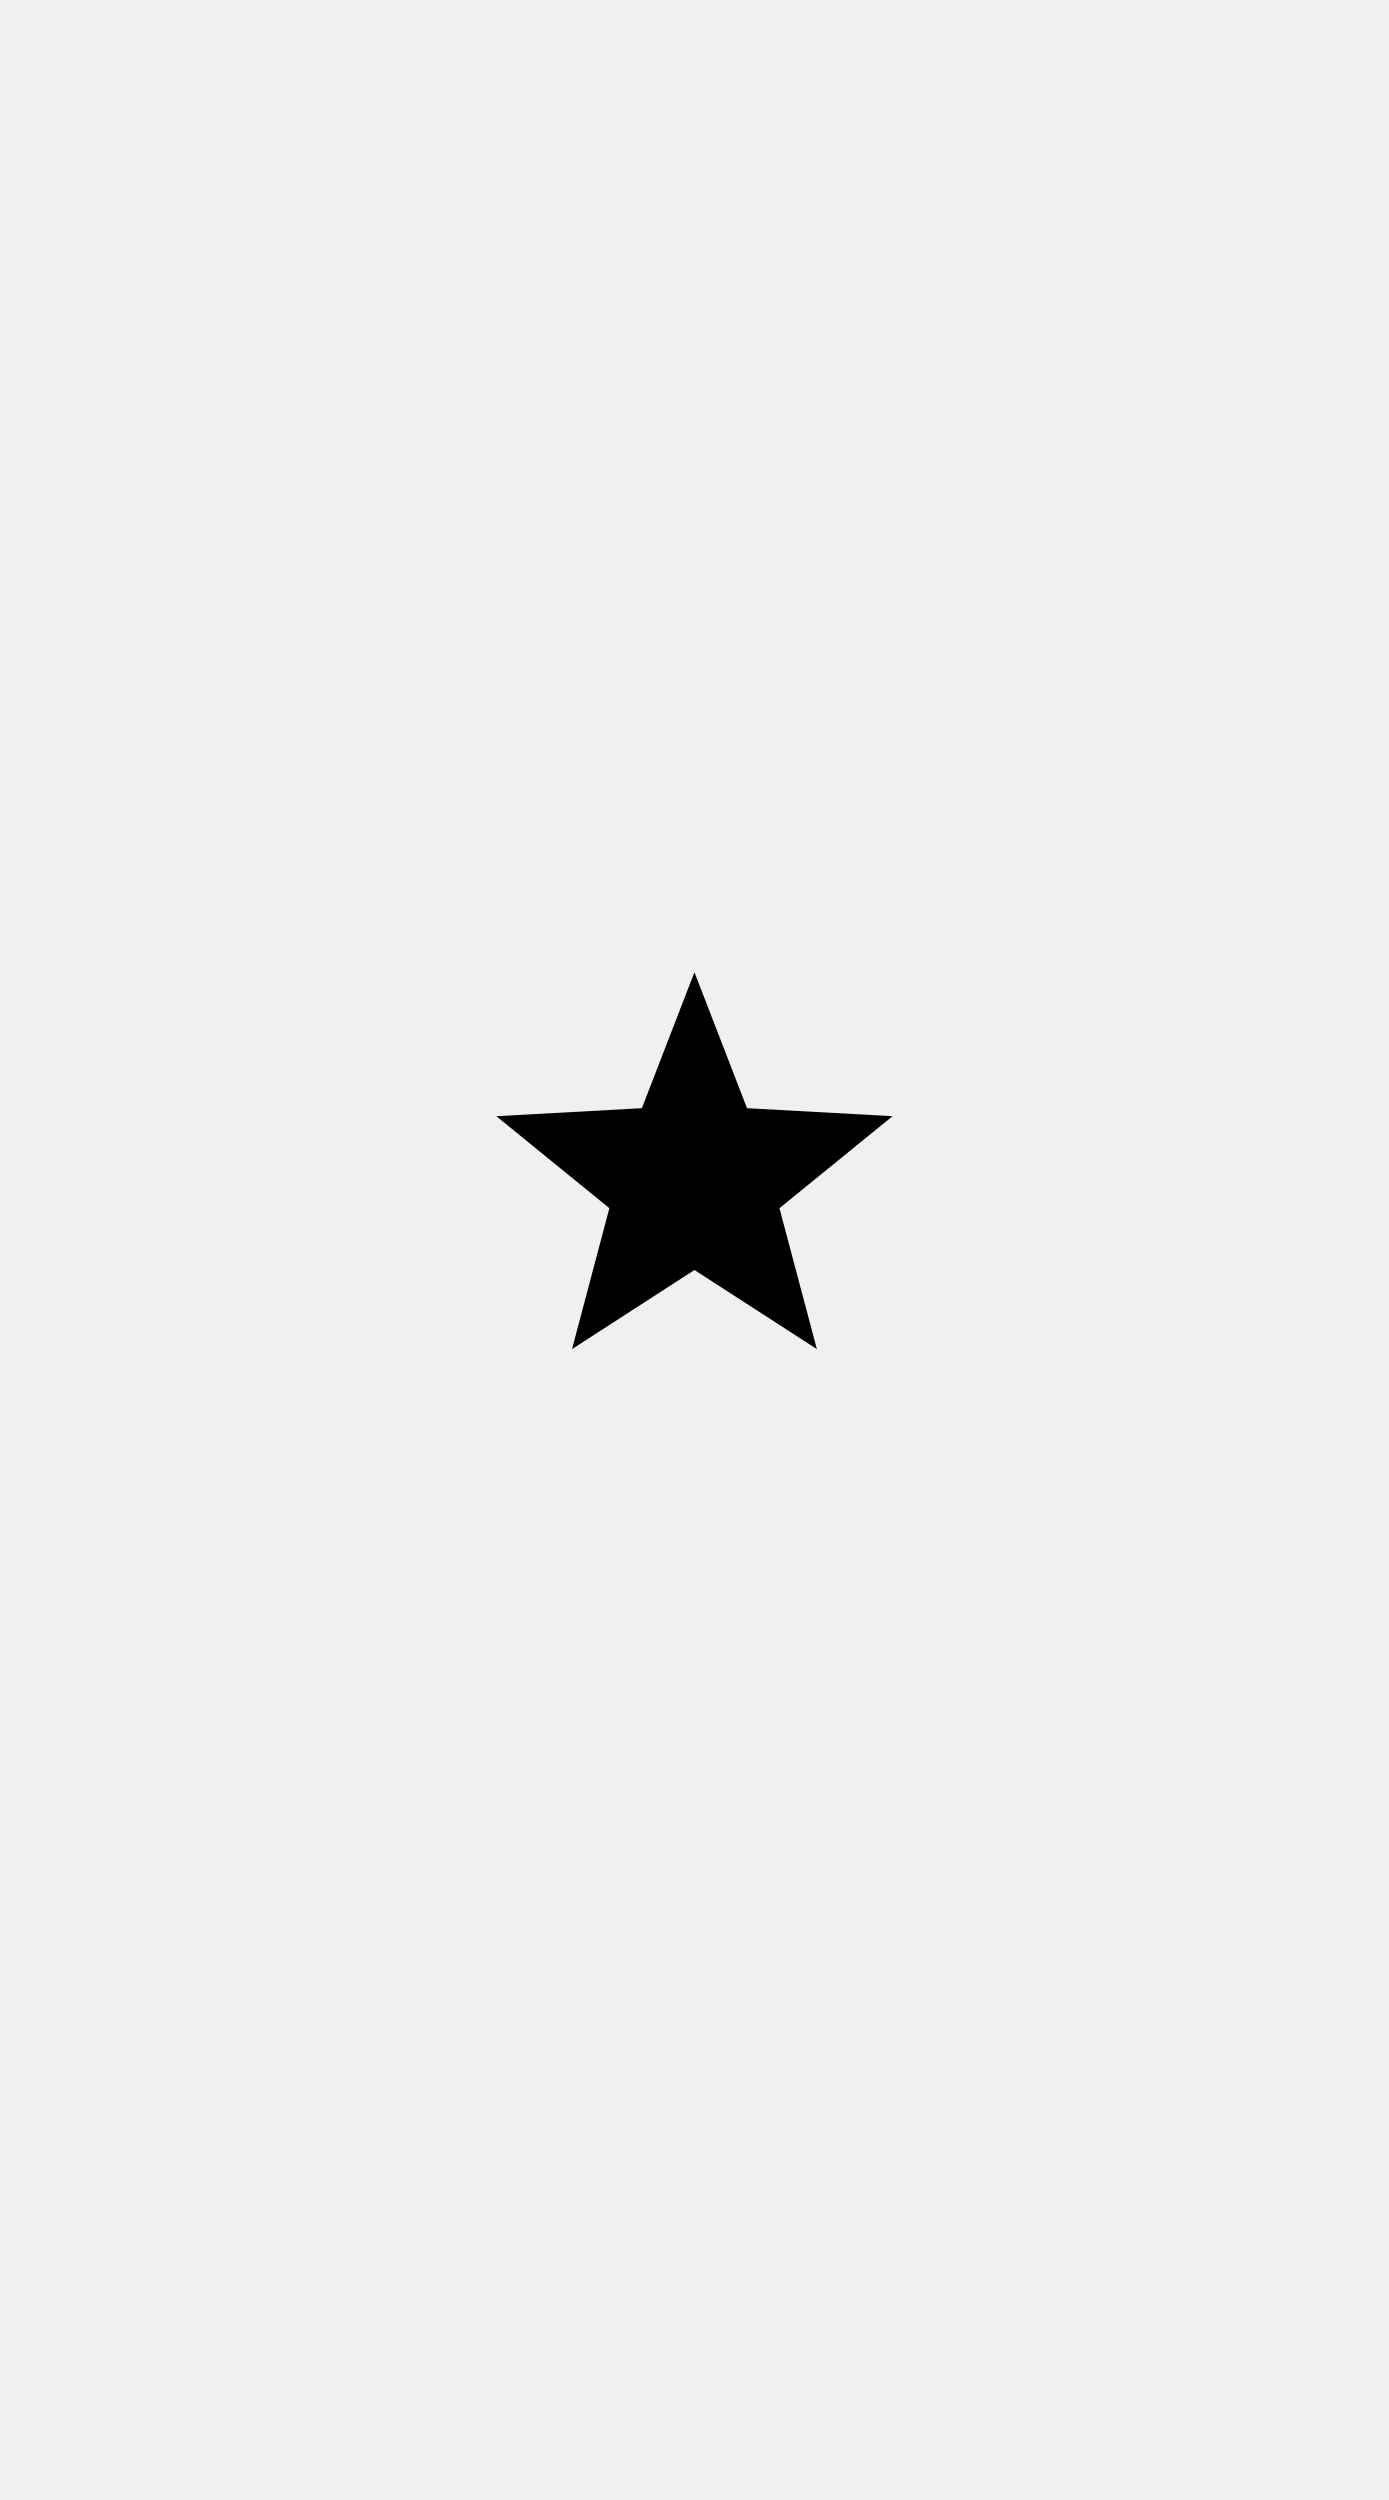
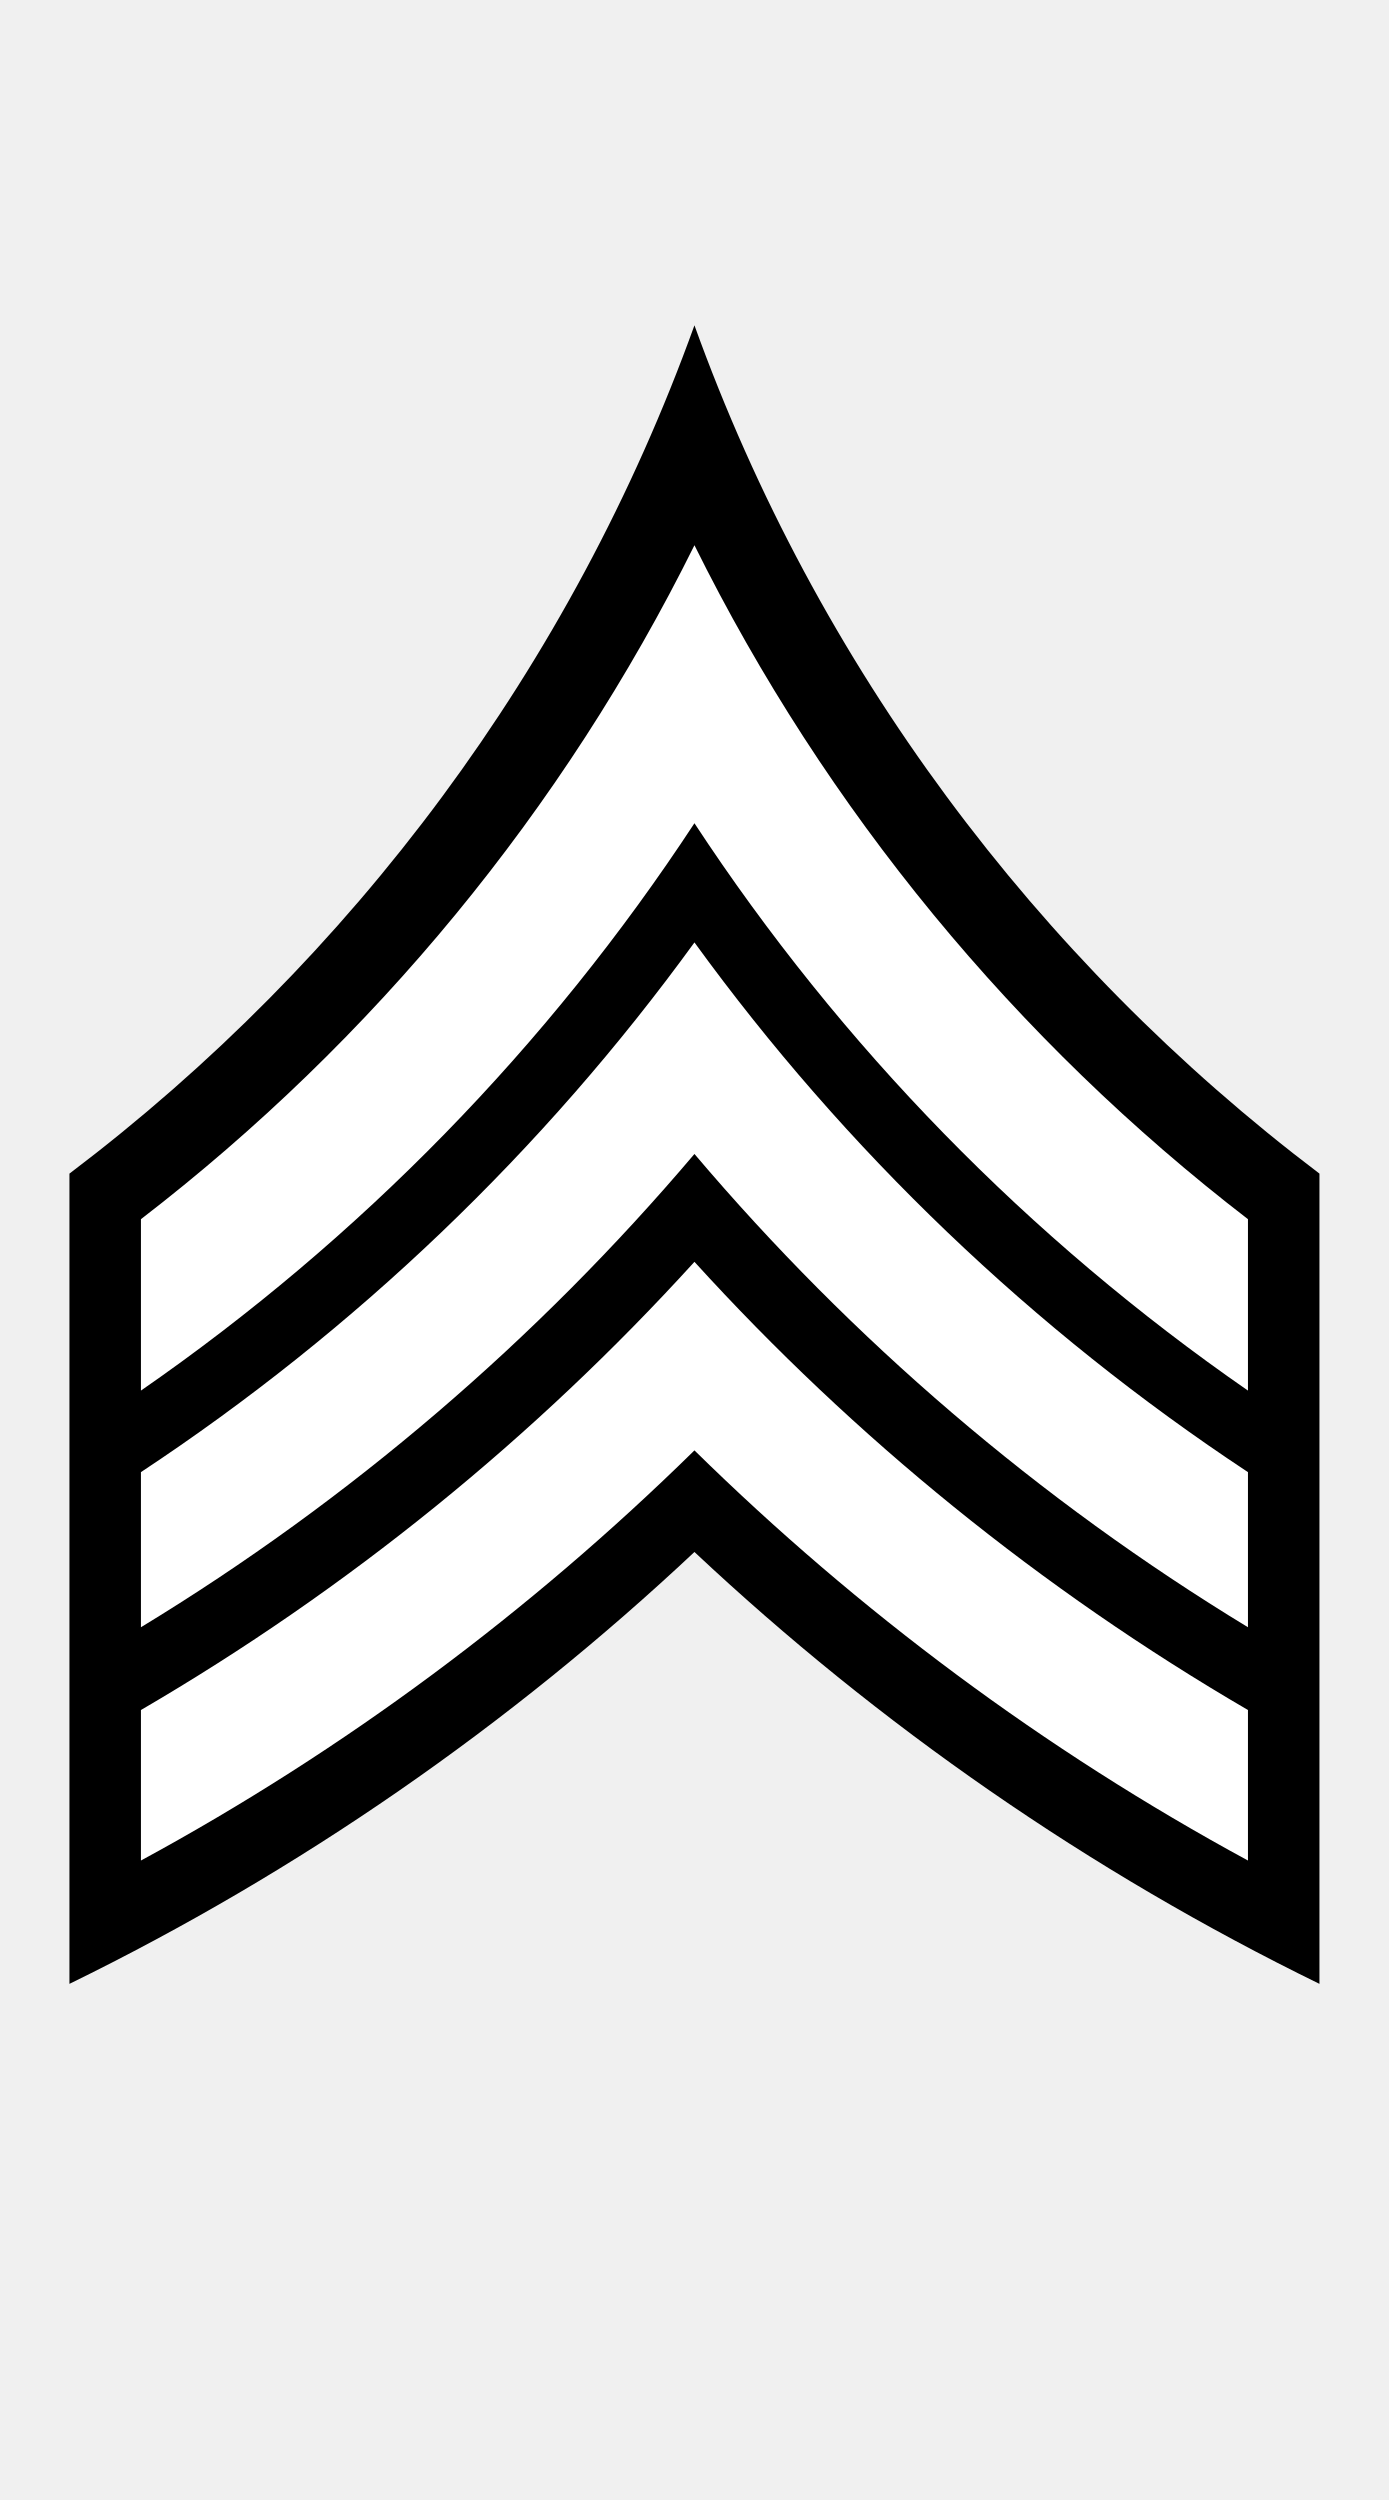
<svg xmlns="http://www.w3.org/2000/svg" id="svg2" version="1.1" width="20" height="36" viewBox="0 0 20 36">
  <defs id="defs6" />
-   <path style="opacity:1;fill:#000000;fill-opacity:1;stroke:none;stroke-width:0;stroke-linecap:butt;stroke-miterlimit:4;stroke-dasharray:none;stroke-opacity:1" id="path3350" d="m 10,14 0.757,1.958 2.096,0.115 -1.629,1.325 0.539,2.029 L 10,18.288 8.237,19.427 8.775,17.398 7.147,16.073 9.243,15.958 Z" />
+   <g id="layer1" transform="matrix(0.1926421,0,0,0.1926548,-62.87284,-86.03546)">
+     <path style="fill:#000000;fill-opacity:1;stroke:#000000;stroke-width:0;stroke-miterlimit:4;stroke-dasharray:none;stroke-opacity:1" id="path7672" d="m 378.281,470.894 c -9.155,25.425 -25.556,47.39 -46.719,63.406 l 0,60.562 c 17.192,-8.401 32.917,-19.321 46.719,-32.281 13.802,12.96 29.527,23.88 46.719,32.281 l 0,-60.562 c -21.163,-16.016 -37.563,-37.981 -46.719,-63.406 z" />
+     <path style="fill:#ffffff;fill-opacity:1;stroke:#000000;stroke-width:0;stroke-miterlimit:4;stroke-dasharray:none;stroke-opacity:1" id="path7674" d="m 378.281,487.331 c -9.802,19.789 -24.029,37.023 -41.375,50.375 l 0,12.812 c 16.363,-11.335 30.442,-25.749 41.375,-42.406 10.933,16.657 25.012,31.071 41.375,42.406 l 0,-12.812 c -17.346,-13.352 -31.573,-30.586 -41.375,-50.375 z" />
+     <path style="fill:#ffffff;fill-opacity:1;stroke:#000000;stroke-width:0;stroke-miterlimit:4;stroke-dasharray:none;stroke-opacity:1" id="path7676" d="m 378.281,517.019 c -11.284,15.552 -25.32,28.985 -41.375,39.594 l 0,11.594 c 15.638,-9.505 29.6,-21.482 41.375,-35.375 11.775,13.893 25.737,25.87 41.375,35.375 l 0,-11.594 c -16.055,-10.609 -30.091,-24.042 -41.375,-39.594 z" />
+     <path style="fill:#ffffff;fill-opacity:1;stroke:#000000;stroke-width:0;stroke-miterlimit:4;stroke-dasharray:none;stroke-opacity:1" id="path7678" d="m 378.281,540.894 c -11.969,13.164 -25.912,24.482 -41.375,33.5 l 0,11.25 c 15.222,-8.258 29.119,-18.618 41.375,-30.656 12.256,12.039 26.153,22.399 41.375,30.656 l 0,-11.25 c -15.463,-9.018 -29.406,-20.336 -41.375,-33.5 z" />
+   </g>
</svg>
